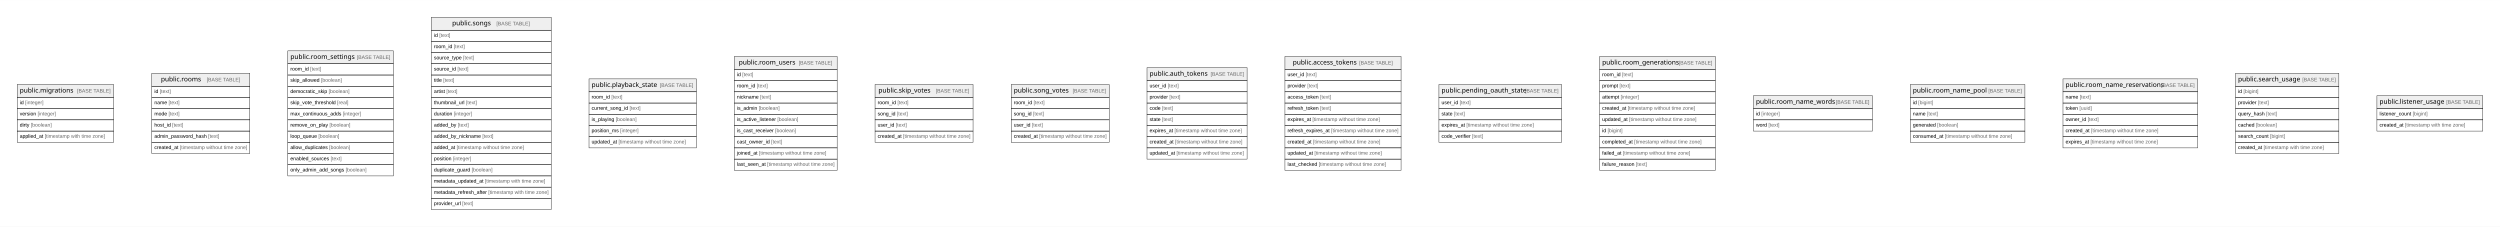
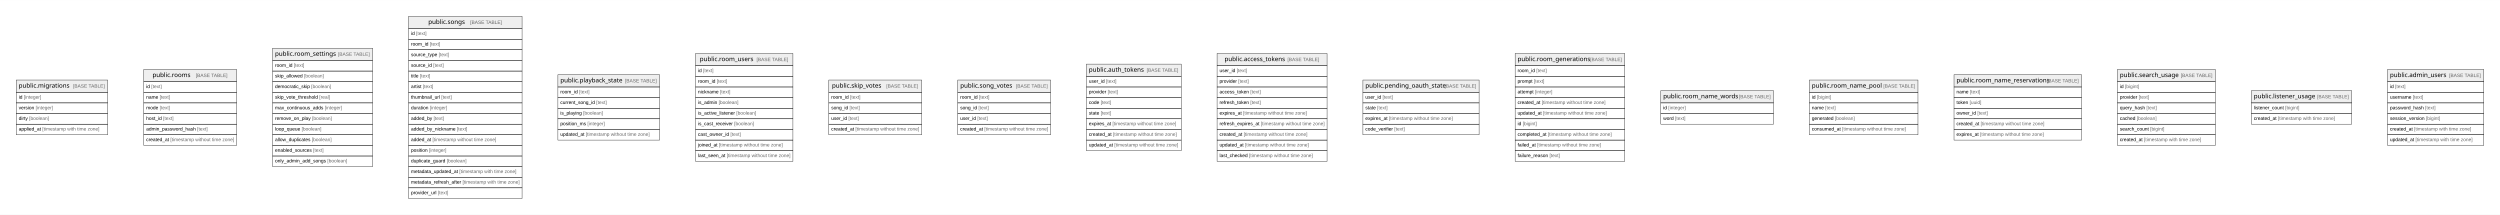
- <svg xmlns="http://www.w3.org/2000/svg" width="6868pt" height="623pt" viewBox="0.00 0.00 6868.36 622.80">
+ <svg xmlns="http://www.w3.org/2000/svg" width="7251pt" height="623pt" viewBox="0.00 0.00 7251.37 622.80">
  <g id="graph0" class="graph" transform="scale(1 1) rotate(0) translate(4 618.8)">
-     <polygon fill="white" stroke="none" points="-4,4 -4,-618.8 6864.36,-618.8 6864.36,4 -4,4" />
+     <polygon fill="white" stroke="none" points="-4,4 -4,-618.8 7247.37,-618.8 7247.37,4 -4,4" />
    <g id="node1" class="node">
      <polygon fill="#efefef" stroke="none" points="43.2,-351.2 43.2,-386.8 308.17,-386.8 308.17,-351.2 43.2,-351.2" />
      <polygon fill="none" stroke="black" points="43.2,-351.2 43.2,-386.8 308.17,-386.8 308.17,-351.2 43.2,-351.2" />
      <text text-anchor="start" x="50.2" y="-364.6" font-family="Arial Bold" font-size="18.00">public.migrations</text>
      <text text-anchor="start" x="176.68" y="-364.6" font-family="Arial" font-size="14.00">    </text>
      <text text-anchor="start" x="207.8" y="-364.6" font-family="Arial" font-size="14.00" fill="#666666">[BASE TABLE]</text>
      <polygon fill="none" stroke="black" points="43.2,-320.4 43.2,-351.2 308.17,-351.2 308.17,-320.4 43.2,-320.4" />
      <text text-anchor="start" x="50.2" y="-332.6" font-family="Arial" font-size="14.00">id </text>
      <text text-anchor="start" x="64.99" y="-332.6" font-family="Arial" font-size="14.00" fill="#666666">[integer]</text>
      <polygon fill="none" stroke="black" points="43.2,-289.6 43.2,-320.4 308.17,-320.4 308.17,-289.6 43.2,-289.6" />
      <text text-anchor="start" x="50.2" y="-301.8" font-family="Arial" font-size="14.00">version </text>
      <text text-anchor="start" x="99.22" y="-301.8" font-family="Arial" font-size="14.00" fill="#666666">[integer]</text>
      <polygon fill="none" stroke="black" points="43.2,-258.8 43.2,-289.6 308.17,-289.6 308.17,-258.8 43.2,-258.8" />
      <text text-anchor="start" x="50.2" y="-271" font-family="Arial" font-size="14.00">dirty </text>
      <text text-anchor="start" x="80.54" y="-271" font-family="Arial" font-size="14.00" fill="#666666">[boolean]</text>
      <polygon fill="none" stroke="black" points="43.2,-228 43.2,-258.8 308.17,-258.8 308.17,-228 43.2,-228" />
      <text text-anchor="start" x="50.2" y="-240.2" font-family="Arial" font-size="14.00">applied_at </text>
      <text text-anchor="start" x="118.7" y="-240.2" font-family="Arial" font-size="14.00" fill="#666666">[timestamp with time zone]</text>
    </g>
    <g id="node2" class="node">
      <polygon fill="#efefef" stroke="none" points="413.07,-382 413.07,-417.6 682.3,-417.6 682.3,-382 413.07,-382" />
      <polygon fill="none" stroke="black" points="413.07,-382 413.07,-417.6 682.3,-417.6 682.3,-382 413.07,-382" />
      <text text-anchor="start" x="438.2" y="-395.4" font-family="Arial Bold" font-size="18.00">public.rooms</text>
      <text text-anchor="start" x="532.69" y="-395.4" font-family="Arial" font-size="14.00">    </text>
      <text text-anchor="start" x="563.8" y="-395.4" font-family="Arial" font-size="14.00" fill="#666666">[BASE TABLE]</text>
      <polygon fill="none" stroke="black" points="413.07,-351.2 413.07,-382 682.3,-382 682.3,-351.2 413.07,-351.2" />
      <text text-anchor="start" x="420.07" y="-363.4" font-family="Arial" font-size="14.00">id </text>
      <text text-anchor="start" x="434.86" y="-363.4" font-family="Arial" font-size="14.00" fill="#666666">[text]</text>
      <polygon fill="none" stroke="black" points="413.07,-320.4 413.07,-351.2 682.3,-351.2 682.3,-320.4 413.07,-320.4" />
      <text text-anchor="start" x="420.07" y="-332.6" font-family="Arial" font-size="14.00">name </text>
      <text text-anchor="start" x="458.98" y="-332.6" font-family="Arial" font-size="14.00" fill="#666666">[text]</text>
      <polygon fill="none" stroke="black" points="413.07,-289.6 413.07,-320.4 682.3,-320.4 682.3,-289.6 413.07,-289.6" />
      <text text-anchor="start" x="420.07" y="-301.8" font-family="Arial" font-size="14.00">mode </text>
      <text text-anchor="start" x="458.98" y="-301.8" font-family="Arial" font-size="14.00" fill="#666666">[text]</text>
      <polygon fill="none" stroke="black" points="413.07,-258.8 413.07,-289.6 682.3,-289.6 682.3,-258.8 413.07,-258.8" />
      <text text-anchor="start" x="420.07" y="-271" font-family="Arial" font-size="14.00">host_id </text>
      <text text-anchor="start" x="469.1" y="-271" font-family="Arial" font-size="14.00" fill="#666666">[text]</text>
      <polygon fill="none" stroke="black" points="413.07,-228 413.07,-258.8 682.3,-258.8 682.3,-228 413.07,-228" />
      <text text-anchor="start" x="420.07" y="-240.2" font-family="Arial" font-size="14.00">admin_password_hash </text>
      <text text-anchor="start" x="567.94" y="-240.2" font-family="Arial" font-size="14.00" fill="#666666">[text]</text>
      <polygon fill="none" stroke="black" points="413.07,-197.2 413.07,-228 682.3,-228 682.3,-197.2 413.07,-197.2" />
      <text text-anchor="start" x="420.07" y="-209.4" font-family="Arial" font-size="14.00">created_at </text>
      <text text-anchor="start" x="490.12" y="-209.4" font-family="Arial" font-size="14.00" fill="#666666">[timestamp without time zone]</text>
    </g>
    <g id="node3" class="node">
      <polygon fill="#efefef" stroke="none" points="786.7,-443.6 786.7,-479.2 1076.68,-479.2 1076.68,-443.6 786.7,-443.6" />
      <polygon fill="none" stroke="black" points="786.7,-443.6 786.7,-479.2 1076.68,-479.2 1076.68,-443.6 786.7,-443.6" />
      <text text-anchor="start" x="793.7" y="-457" font-family="Arial Bold" font-size="18.00">public.room_settings</text>
      <text text-anchor="start" x="945.19" y="-457" font-family="Arial" font-size="14.00">    </text>
      <text text-anchor="start" x="976.3" y="-457" font-family="Arial" font-size="14.00" fill="#666666">[BASE TABLE]</text>
      <polygon fill="none" stroke="black" points="786.7,-412.8 786.7,-443.6 1076.68,-443.6 1076.68,-412.8 786.7,-412.8" />
      <text text-anchor="start" x="793.7" y="-425" font-family="Arial" font-size="14.00">room_id </text>
      <text text-anchor="start" x="848.17" y="-425" font-family="Arial" font-size="14.00" fill="#666666">[text]</text>
      <polygon fill="none" stroke="black" points="786.7,-382 786.7,-412.8 1076.68,-412.8 1076.68,-382 786.7,-382" />
      <text text-anchor="start" x="793.7" y="-394.2" font-family="Arial" font-size="14.00">skip_allowed </text>
      <text text-anchor="start" x="877.75" y="-394.2" font-family="Arial" font-size="14.00" fill="#666666">[boolean]</text>
      <polygon fill="none" stroke="black" points="786.7,-351.2 786.7,-382 1076.68,-382 1076.68,-351.2 786.7,-351.2" />
      <text text-anchor="start" x="793.7" y="-363.4" font-family="Arial" font-size="14.00">democratic_skip </text>
      <text text-anchor="start" x="898.74" y="-363.4" font-family="Arial" font-size="14.00" fill="#666666">[boolean]</text>
      <polygon fill="none" stroke="black" points="786.7,-320.4 786.7,-351.2 1076.68,-351.2 1076.68,-320.4 786.7,-320.4" />
      <text text-anchor="start" x="793.7" y="-332.6" font-family="Arial" font-size="14.00">skip_vote_threshold </text>
      <text text-anchor="start" x="922.11" y="-332.6" font-family="Arial" font-size="14.00" fill="#666666">[real]</text>
      <polygon fill="none" stroke="black" points="786.7,-289.6 786.7,-320.4 1076.68,-320.4 1076.68,-289.6 786.7,-289.6" />
      <text text-anchor="start" x="793.7" y="-301.8" font-family="Arial" font-size="14.00">max_continuous_adds </text>
      <text text-anchor="start" x="937.68" y="-301.8" font-family="Arial" font-size="14.00" fill="#666666">[integer]</text>
      <polygon fill="none" stroke="black" points="786.7,-258.8 786.7,-289.6 1076.68,-289.6 1076.68,-258.8 786.7,-258.8" />
      <text text-anchor="start" x="793.7" y="-271" font-family="Arial" font-size="14.00">remove_on_play </text>
      <text text-anchor="start" x="901.1" y="-271" font-family="Arial" font-size="14.00" fill="#666666">[boolean]</text>
      <polygon fill="none" stroke="black" points="786.7,-228 786.7,-258.8 1076.68,-258.8 1076.68,-228 786.7,-228" />
      <text text-anchor="start" x="793.7" y="-240.2" font-family="Arial" font-size="14.00">loop_queue </text>
      <text text-anchor="start" x="870.77" y="-240.2" font-family="Arial" font-size="14.00" fill="#666666">[boolean]</text>
      <polygon fill="none" stroke="black" points="786.7,-197.2 786.7,-228 1076.68,-228 1076.68,-197.2 786.7,-197.2" />
      <text text-anchor="start" x="793.7" y="-209.4" font-family="Arial" font-size="14.00">allow_duplicates </text>
      <text text-anchor="start" x="900.32" y="-209.4" font-family="Arial" font-size="14.00" fill="#666666">[boolean]</text>
      <polygon fill="none" stroke="black" points="786.7,-166.4 786.7,-197.2 1076.68,-197.2 1076.68,-166.4 786.7,-166.4" />
      <text text-anchor="start" x="793.7" y="-178.6" font-family="Arial" font-size="14.00">enabled_sources </text>
      <text text-anchor="start" x="904.22" y="-178.6" font-family="Arial" font-size="14.00" fill="#666666">[text]</text>
      <polygon fill="none" stroke="black" points="786.7,-135.6 786.7,-166.4 1076.68,-166.4 1076.68,-135.6 786.7,-135.6" />
      <text text-anchor="start" x="793.7" y="-147.8" font-family="Arial" font-size="14.00">only_admin_add_songs </text>
      <text text-anchor="start" x="945.48" y="-147.8" font-family="Arial" font-size="14.00" fill="#666666">[boolean]</text>
    </g>
    <g id="node4" class="node">
      <polygon fill="#efefef" stroke="none" points="1181.11,-536 1181.11,-571.6 1510.26,-571.6 1510.26,-536 1181.11,-536" />
      <polygon fill="none" stroke="black" points="1181.11,-536 1181.11,-571.6 1510.26,-571.6 1510.26,-536 1181.11,-536" />
      <text text-anchor="start" x="1238.19" y="-549.4" font-family="Arial Bold" font-size="18.00">public.songs</text>
      <text text-anchor="start" x="1328.69" y="-549.4" font-family="Arial" font-size="14.00">    </text>
      <text text-anchor="start" x="1359.81" y="-549.4" font-family="Arial" font-size="14.00" fill="#666666">[BASE TABLE]</text>
      <polygon fill="none" stroke="black" points="1181.11,-505.2 1181.11,-536 1510.26,-536 1510.26,-505.2 1181.11,-505.2" />
      <text text-anchor="start" x="1188.11" y="-517.4" font-family="Arial" font-size="14.00">id </text>
      <text text-anchor="start" x="1202.9" y="-517.4" font-family="Arial" font-size="14.00" fill="#666666">[text]</text>
      <polygon fill="none" stroke="black" points="1181.11,-474.4 1181.11,-505.2 1510.26,-505.2 1510.26,-474.4 1181.11,-474.4" />
      <text text-anchor="start" x="1188.11" y="-486.6" font-family="Arial" font-size="14.00">room_id </text>
      <text text-anchor="start" x="1242.58" y="-486.6" font-family="Arial" font-size="14.00" fill="#666666">[text]</text>
      <polygon fill="none" stroke="black" points="1181.11,-443.6 1181.11,-474.4 1510.26,-474.4 1510.26,-443.6 1181.11,-443.6" />
      <text text-anchor="start" x="1188.11" y="-455.8" font-family="Arial" font-size="14.00">source_type </text>
      <text text-anchor="start" x="1268.27" y="-455.8" font-family="Arial" font-size="14.00" fill="#666666">[text]</text>
      <polygon fill="none" stroke="black" points="1181.11,-412.8 1181.11,-443.6 1510.26,-443.6 1510.26,-412.8 1181.11,-412.8" />
      <text text-anchor="start" x="1188.11" y="-425" font-family="Arial" font-size="14.00">source_id </text>
      <text text-anchor="start" x="1252.71" y="-425" font-family="Arial" font-size="14.00" fill="#666666">[text]</text>
      <polygon fill="none" stroke="black" points="1181.11,-382 1181.11,-412.8 1510.26,-412.8 1510.26,-382 1181.11,-382" />
      <text text-anchor="start" x="1188.11" y="-394.2" font-family="Arial" font-size="14.00">title </text>
      <text text-anchor="start" x="1213.79" y="-394.2" font-family="Arial" font-size="14.00" fill="#666666">[text]</text>
      <polygon fill="none" stroke="black" points="1181.11,-351.2 1181.11,-382 1510.26,-382 1510.26,-351.2 1181.11,-351.2" />
      <text text-anchor="start" x="1188.11" y="-363.4" font-family="Arial" font-size="14.00">artist </text>
      <text text-anchor="start" x="1222.34" y="-363.4" font-family="Arial" font-size="14.00" fill="#666666">[text]</text>
      <polygon fill="none" stroke="black" points="1181.11,-320.4 1181.11,-351.2 1510.26,-351.2 1510.26,-320.4 1181.11,-320.4" />
      <text text-anchor="start" x="1188.11" y="-332.6" font-family="Arial" font-size="14.00">thumbnail_url </text>
      <text text-anchor="start" x="1276.05" y="-332.6" font-family="Arial" font-size="14.00" fill="#666666">[text]</text>
      <polygon fill="none" stroke="black" points="1181.11,-289.6 1181.11,-320.4 1510.26,-320.4 1510.26,-289.6 1181.11,-289.6" />
      <text text-anchor="start" x="1188.11" y="-301.8" font-family="Arial" font-size="14.00">duration </text>
      <text text-anchor="start" x="1242.6" y="-301.8" font-family="Arial" font-size="14.00" fill="#666666">[integer]</text>
      <polygon fill="none" stroke="black" points="1181.11,-258.8 1181.11,-289.6 1510.26,-289.6 1510.26,-258.8 1181.11,-258.8" />
      <text text-anchor="start" x="1188.11" y="-271" font-family="Arial" font-size="14.00">added_by </text>
      <text text-anchor="start" x="1253.51" y="-271" font-family="Arial" font-size="14.00" fill="#666666">[text]</text>
      <polygon fill="none" stroke="black" points="1181.11,-228 1181.11,-258.8 1510.26,-258.8 1510.26,-228 1181.11,-228" />
      <text text-anchor="start" x="1188.11" y="-240.2" font-family="Arial" font-size="14.00">added_by_nickname </text>
      <text text-anchor="start" x="1321.21" y="-240.2" font-family="Arial" font-size="14.00" fill="#666666">[text]</text>
      <polygon fill="none" stroke="black" points="1181.11,-197.2 1181.11,-228 1510.26,-228 1510.26,-197.2 1181.11,-197.2" />
      <text text-anchor="start" x="1188.11" y="-209.4" font-family="Arial" font-size="14.00">added_at </text>
      <text text-anchor="start" x="1250.4" y="-209.4" font-family="Arial" font-size="14.00" fill="#666666">[timestamp without time zone]</text>
      <polygon fill="none" stroke="black" points="1181.11,-166.4 1181.11,-197.2 1510.26,-197.2 1510.26,-166.4 1181.11,-166.4" />
      <text text-anchor="start" x="1188.11" y="-178.6" font-family="Arial" font-size="14.00">position </text>
      <text text-anchor="start" x="1240.26" y="-178.6" font-family="Arial" font-size="14.00" fill="#666666">[integer]</text>
      <polygon fill="none" stroke="black" points="1181.11,-135.6 1181.11,-166.4 1510.26,-166.4 1510.26,-135.6 1181.11,-135.6" />
      <text text-anchor="start" x="1188.11" y="-147.8" font-family="Arial" font-size="14.00">duplicate_guard </text>
      <text text-anchor="start" x="1291.64" y="-147.8" font-family="Arial" font-size="14.00" fill="#666666">[boolean]</text>
      <polygon fill="none" stroke="black" points="1181.11,-104.8 1181.11,-135.6 1510.26,-135.6 1510.26,-104.8 1181.11,-104.8" />
      <text text-anchor="start" x="1188.11" y="-117" font-family="Arial" font-size="14.00">metadata_updated_at </text>
      <text text-anchor="start" x="1328.23" y="-117" font-family="Arial" font-size="14.00" fill="#666666">[timestamp with time zone]</text>
      <polygon fill="none" stroke="black" points="1181.11,-74 1181.11,-104.8 1510.26,-104.8 1510.26,-74 1181.11,-74" />
      <text text-anchor="start" x="1188.11" y="-86.2" font-family="Arial" font-size="14.00">metadata_refresh_after </text>
      <text text-anchor="start" x="1337.53" y="-86.2" font-family="Arial" font-size="14.00" fill="#666666">[timestamp with time zone]</text>
      <polygon fill="none" stroke="black" points="1181.11,-43.2 1181.11,-74 1510.26,-74 1510.26,-43.2 1181.11,-43.2" />
      <text text-anchor="start" x="1188.11" y="-55.4" font-family="Arial" font-size="14.00">provider_url </text>
      <text text-anchor="start" x="1265.93" y="-55.4" font-family="Arial" font-size="14.00" fill="#666666">[text]</text>
    </g>
    <g id="node5" class="node">
      <polygon fill="#efefef" stroke="none" points="1614.22,-366.6 1614.22,-402.2 1909.15,-402.2 1909.15,-366.6 1614.22,-366.6" />
      <polygon fill="none" stroke="black" points="1614.22,-366.6 1614.22,-402.2 1909.15,-402.2 1909.15,-366.6 1614.22,-366.6" />
      <text text-anchor="start" x="1621.22" y="-380" font-family="Arial Bold" font-size="18.00">public.playback_state</text>
      <text text-anchor="start" x="1777.66" y="-380" font-family="Arial" font-size="14.00">    </text>
      <text text-anchor="start" x="1808.78" y="-380" font-family="Arial" font-size="14.00" fill="#666666">[BASE TABLE]</text>
      <polygon fill="none" stroke="black" points="1614.22,-335.8 1614.22,-366.6 1909.15,-366.6 1909.15,-335.8 1614.22,-335.8" />
      <text text-anchor="start" x="1621.22" y="-348" font-family="Arial" font-size="14.00">room_id </text>
      <text text-anchor="start" x="1675.69" y="-348" font-family="Arial" font-size="14.00" fill="#666666">[text]</text>
      <polygon fill="none" stroke="black" points="1614.22,-305 1614.22,-335.8 1909.15,-335.8 1909.15,-305 1614.22,-305" />
      <text text-anchor="start" x="1621.22" y="-317.2" font-family="Arial" font-size="14.00">current_song_id </text>
      <text text-anchor="start" x="1725.51" y="-317.2" font-family="Arial" font-size="14.00" fill="#666666">[text]</text>
      <polygon fill="none" stroke="black" points="1614.22,-274.2 1614.22,-305 1909.15,-305 1909.15,-274.2 1614.22,-274.2" />
      <text text-anchor="start" x="1621.22" y="-286.4" font-family="Arial" font-size="14.00">is_playing </text>
      <text text-anchor="start" x="1687.37" y="-286.4" font-family="Arial" font-size="14.00" fill="#666666">[boolean]</text>
      <polygon fill="none" stroke="black" points="1614.22,-243.4 1614.22,-274.2 1909.15,-274.2 1909.15,-243.4 1614.22,-243.4" />
      <text text-anchor="start" x="1621.22" y="-255.6" font-family="Arial" font-size="14.00">position_ms </text>
      <text text-anchor="start" x="1699.81" y="-255.6" font-family="Arial" font-size="14.00" fill="#666666">[integer]</text>
      <polygon fill="none" stroke="black" points="1614.22,-212.6 1614.22,-243.4 1909.15,-243.4 1909.15,-212.6 1614.22,-212.6" />
      <text text-anchor="start" x="1621.22" y="-224.8" font-family="Arial" font-size="14.00">updated_at </text>
      <text text-anchor="start" x="1695.18" y="-224.8" font-family="Arial" font-size="14.00" fill="#666666">[timestamp without time zone]</text>
    </g>
    <g id="node6" class="node">
      <polygon fill="#efefef" stroke="none" points="2013.45,-428.2 2013.45,-463.8 2295.92,-463.8 2295.92,-428.2 2013.45,-428.2" />
      <polygon fill="none" stroke="black" points="2013.45,-428.2 2013.45,-463.8 2295.92,-463.8 2295.92,-428.2 2013.45,-428.2" />
      <text text-anchor="start" x="2025.7" y="-441.6" font-family="Arial Bold" font-size="18.00">public.room_users</text>
      <text text-anchor="start" x="2159.18" y="-441.6" font-family="Arial" font-size="14.00">    </text>
      <text text-anchor="start" x="2190.3" y="-441.6" font-family="Arial" font-size="14.00" fill="#666666">[BASE TABLE]</text>
      <polygon fill="none" stroke="black" points="2013.45,-397.4 2013.45,-428.2 2295.92,-428.2 2295.92,-397.4 2013.45,-397.4" />
      <text text-anchor="start" x="2020.45" y="-409.6" font-family="Arial" font-size="14.00">id </text>
      <text text-anchor="start" x="2035.24" y="-409.6" font-family="Arial" font-size="14.00" fill="#666666">[text]</text>
      <polygon fill="none" stroke="black" points="2013.45,-366.6 2013.45,-397.4 2295.92,-397.4 2295.92,-366.6 2013.45,-366.6" />
      <text text-anchor="start" x="2020.45" y="-378.8" font-family="Arial" font-size="14.00">room_id </text>
      <text text-anchor="start" x="2074.92" y="-378.8" font-family="Arial" font-size="14.00" fill="#666666">[text]</text>
      <polygon fill="none" stroke="black" points="2013.45,-335.8 2013.45,-366.6 2295.92,-366.6 2295.92,-335.8 2013.45,-335.8" />
      <text text-anchor="start" x="2020.45" y="-348" font-family="Arial" font-size="14.00">nickname </text>
      <text text-anchor="start" x="2084.26" y="-348" font-family="Arial" font-size="14.00" fill="#666666">[text]</text>
      <polygon fill="none" stroke="black" points="2013.45,-305 2013.45,-335.8 2295.92,-335.8 2295.92,-305 2013.45,-305" />
      <text text-anchor="start" x="2020.45" y="-317.2" font-family="Arial" font-size="14.00">is_admin </text>
      <text text-anchor="start" x="2080.37" y="-317.2" font-family="Arial" font-size="14.00" fill="#666666">[boolean]</text>
      <polygon fill="none" stroke="black" points="2013.45,-274.2 2013.45,-305 2295.92,-305 2295.92,-274.2 2013.45,-274.2" />
      <text text-anchor="start" x="2020.45" y="-286.4" font-family="Arial" font-size="14.00">is_active_listener </text>
      <text text-anchor="start" x="2131.73" y="-286.4" font-family="Arial" font-size="14.00" fill="#666666">[boolean]</text>
      <polygon fill="none" stroke="black" points="2013.45,-243.4 2013.45,-274.2 2295.92,-274.2 2295.92,-243.4 2013.45,-243.4" />
      <text text-anchor="start" x="2020.45" y="-255.6" font-family="Arial" font-size="14.00">is_cast_receiver </text>
      <text text-anchor="start" x="2125.49" y="-255.6" font-family="Arial" font-size="14.00" fill="#666666">[boolean]</text>
      <polygon fill="none" stroke="black" points="2013.45,-212.6 2013.45,-243.4 2295.92,-243.4 2295.92,-212.6 2013.45,-212.6" />
      <text text-anchor="start" x="2020.45" y="-224.8" font-family="Arial" font-size="14.00">cast_owner_id </text>
      <text text-anchor="start" x="2114.62" y="-224.8" font-family="Arial" font-size="14.00" fill="#666666">[text]</text>
      <polygon fill="none" stroke="black" points="2013.45,-181.8 2013.45,-212.6 2295.92,-212.6 2295.92,-181.8 2013.45,-181.8" />
      <text text-anchor="start" x="2020.45" y="-194" font-family="Arial" font-size="14.00">joined_at </text>
      <text text-anchor="start" x="2081.17" y="-194" font-family="Arial" font-size="14.00" fill="#666666">[timestamp without time zone]</text>
      <polygon fill="none" stroke="black" points="2013.45,-151 2013.45,-181.8 2295.92,-181.8 2295.92,-151 2013.45,-151" />
      <text text-anchor="start" x="2020.45" y="-163.2" font-family="Arial" font-size="14.00">last_seen_at </text>
      <text text-anchor="start" x="2103.73" y="-163.2" font-family="Arial" font-size="14.00" fill="#666666">[timestamp without time zone]</text>
    </g>
    <g id="node7" class="node">
      <polygon fill="#efefef" stroke="none" points="2400.07,-351.2 2400.07,-386.8 2669.3,-386.8 2669.3,-351.2 2400.07,-351.2" />
      <polygon fill="none" stroke="black" points="2400.07,-351.2 2400.07,-386.8 2669.3,-386.8 2669.3,-351.2 2400.07,-351.2" />
      <text text-anchor="start" x="2409.2" y="-364.6" font-family="Arial Bold" font-size="18.00">public.skip_votes</text>
      <text text-anchor="start" x="2535.69" y="-364.6" font-family="Arial" font-size="14.00">    </text>
      <text text-anchor="start" x="2566.8" y="-364.6" font-family="Arial" font-size="14.00" fill="#666666">[BASE TABLE]</text>
      <polygon fill="none" stroke="black" points="2400.07,-320.4 2400.07,-351.2 2669.3,-351.2 2669.3,-320.4 2400.07,-320.4" />
      <text text-anchor="start" x="2407.07" y="-332.6" font-family="Arial" font-size="14.00">room_id </text>
      <text text-anchor="start" x="2461.54" y="-332.6" font-family="Arial" font-size="14.00" fill="#666666">[text]</text>
      <polygon fill="none" stroke="black" points="2400.07,-289.6 2400.07,-320.4 2669.3,-320.4 2669.3,-289.6 2400.07,-289.6" />
      <text text-anchor="start" x="2407.07" y="-301.8" font-family="Arial" font-size="14.00">song_id </text>
      <text text-anchor="start" x="2460" y="-301.8" font-family="Arial" font-size="14.00" fill="#666666">[text]</text>
      <polygon fill="none" stroke="black" points="2400.07,-258.8 2400.07,-289.6 2669.3,-289.6 2669.3,-258.8 2400.07,-258.8" />
      <text text-anchor="start" x="2407.07" y="-271" font-family="Arial" font-size="14.00">user_id </text>
      <text text-anchor="start" x="2456.88" y="-271" font-family="Arial" font-size="14.00" fill="#666666">[text]</text>
      <polygon fill="none" stroke="black" points="2400.07,-228 2400.07,-258.8 2669.3,-258.8 2669.3,-228 2400.07,-228" />
      <text text-anchor="start" x="2407.07" y="-240.2" font-family="Arial" font-size="14.00">created_at </text>
      <text text-anchor="start" x="2477.12" y="-240.2" font-family="Arial" font-size="14.00" fill="#666666">[timestamp without time zone]</text>
    </g>
    <g id="node8" class="node">
      <polygon fill="#efefef" stroke="none" points="2774.07,-351.2 2774.07,-386.8 3043.3,-386.8 3043.3,-351.2 2774.07,-351.2" />
      <polygon fill="none" stroke="black" points="2774.07,-351.2 2774.07,-386.8 3043.3,-386.8 3043.3,-351.2 2774.07,-351.2" />
      <text text-anchor="start" x="2781.2" y="-364.6" font-family="Arial Bold" font-size="18.00">public.song_votes</text>
      <text text-anchor="start" x="2911.69" y="-364.6" font-family="Arial" font-size="14.00">    </text>
      <text text-anchor="start" x="2942.8" y="-364.6" font-family="Arial" font-size="14.00" fill="#666666">[BASE TABLE]</text>
      <polygon fill="none" stroke="black" points="2774.07,-320.4 2774.07,-351.2 3043.3,-351.2 3043.3,-320.4 2774.07,-320.4" />
      <text text-anchor="start" x="2781.07" y="-332.6" font-family="Arial" font-size="14.00">room_id </text>
      <text text-anchor="start" x="2835.54" y="-332.6" font-family="Arial" font-size="14.00" fill="#666666">[text]</text>
      <polygon fill="none" stroke="black" points="2774.07,-289.6 2774.07,-320.4 3043.3,-320.4 3043.3,-289.6 2774.07,-289.6" />
      <text text-anchor="start" x="2781.07" y="-301.8" font-family="Arial" font-size="14.00">song_id </text>
      <text text-anchor="start" x="2834" y="-301.8" font-family="Arial" font-size="14.00" fill="#666666">[text]</text>
      <polygon fill="none" stroke="black" points="2774.07,-258.8 2774.07,-289.6 3043.3,-289.6 3043.3,-258.8 2774.07,-258.8" />
      <text text-anchor="start" x="2781.07" y="-271" font-family="Arial" font-size="14.00">user_id </text>
      <text text-anchor="start" x="2830.88" y="-271" font-family="Arial" font-size="14.00" fill="#666666">[text]</text>
      <polygon fill="none" stroke="black" points="2774.07,-228 2774.07,-258.8 3043.3,-258.8 3043.3,-228 2774.07,-228" />
      <text text-anchor="start" x="2781.07" y="-240.2" font-family="Arial" font-size="14.00">created_at </text>
      <text text-anchor="start" x="2851.12" y="-240.2" font-family="Arial" font-size="14.00" fill="#666666">[timestamp without time zone]</text>
    </g>
    <g id="node9" class="node">
      <polygon fill="#efefef" stroke="none" points="3147.2,-397.4 3147.2,-433 3422.17,-433 3422.17,-397.4 3147.2,-397.4" />
      <polygon fill="none" stroke="black" points="3147.2,-397.4 3147.2,-433 3422.17,-433 3422.17,-397.4 3147.2,-397.4" />
      <text text-anchor="start" x="3154.2" y="-410.8" font-family="Arial Bold" font-size="18.00">public.auth_tokens</text>
      <text text-anchor="start" x="3290.68" y="-410.8" font-family="Arial" font-size="14.00">    </text>
      <text text-anchor="start" x="3321.8" y="-410.8" font-family="Arial" font-size="14.00" fill="#666666">[BASE TABLE]</text>
      <polygon fill="none" stroke="black" points="3147.2,-366.6 3147.2,-397.4 3422.17,-397.4 3422.17,-366.6 3147.2,-366.6" />
      <text text-anchor="start" x="3154.2" y="-378.8" font-family="Arial" font-size="14.00">user_id </text>
      <text text-anchor="start" x="3204.01" y="-378.8" font-family="Arial" font-size="14.00" fill="#666666">[text]</text>
      <polygon fill="none" stroke="black" points="3147.2,-335.8 3147.2,-366.6 3422.17,-366.6 3422.17,-335.8 3147.2,-335.8" />
      <text text-anchor="start" x="3154.2" y="-348" font-family="Arial" font-size="14.00">provider </text>
      <text text-anchor="start" x="3208.67" y="-348" font-family="Arial" font-size="14.00" fill="#666666">[text]</text>
      <polygon fill="none" stroke="black" points="3147.2,-305 3147.2,-335.8 3422.17,-335.8 3422.17,-305 3147.2,-305" />
      <text text-anchor="start" x="3154.2" y="-317.2" font-family="Arial" font-size="14.00">code </text>
      <text text-anchor="start" x="3188.45" y="-317.2" font-family="Arial" font-size="14.00" fill="#666666">[text]</text>
      <polygon fill="none" stroke="black" points="3147.2,-274.2 3147.2,-305 3422.17,-305 3422.17,-274.2 3147.2,-274.2" />
      <text text-anchor="start" x="3154.2" y="-286.4" font-family="Arial" font-size="14.00">state </text>
      <text text-anchor="start" x="3188.44" y="-286.4" font-family="Arial" font-size="14.00" fill="#666666">[text]</text>
      <polygon fill="none" stroke="black" points="3147.2,-243.4 3147.2,-274.2 3422.17,-274.2 3422.17,-243.4 3147.2,-243.4" />
      <text text-anchor="start" x="3154.2" y="-255.6" font-family="Arial" font-size="14.00">expires_at </text>
      <text text-anchor="start" x="3222.69" y="-255.6" font-family="Arial" font-size="14.00" fill="#666666">[timestamp without time zone]</text>
      <polygon fill="none" stroke="black" points="3147.2,-212.6 3147.2,-243.4 3422.17,-243.4 3422.17,-212.6 3147.2,-212.6" />
      <text text-anchor="start" x="3154.2" y="-224.8" font-family="Arial" font-size="14.00">created_at </text>
      <text text-anchor="start" x="3224.25" y="-224.8" font-family="Arial" font-size="14.00" fill="#666666">[timestamp without time zone]</text>
      <polygon fill="none" stroke="black" points="3147.2,-181.8 3147.2,-212.6 3422.17,-212.6 3422.17,-181.8 3147.2,-181.8" />
      <text text-anchor="start" x="3154.2" y="-194" font-family="Arial" font-size="14.00">updated_at </text>
      <text text-anchor="start" x="3228.16" y="-194" font-family="Arial" font-size="14.00" fill="#666666">[timestamp without time zone]</text>
    </g>
    <g id="node10" class="node">
      <polygon fill="#efefef" stroke="none" points="3526.17,-428.2 3526.17,-463.8 3845.2,-463.8 3845.2,-428.2 3526.17,-428.2" />
      <polygon fill="none" stroke="black" points="3526.17,-428.2 3526.17,-463.8 3845.2,-463.8 3845.2,-428.2 3526.17,-428.2" />
      <text text-anchor="start" x="3547.72" y="-441.6" font-family="Arial Bold" font-size="18.00">public.access_tokens</text>
      <text text-anchor="start" x="3699.17" y="-441.6" font-family="Arial" font-size="14.00">    </text>
      <text text-anchor="start" x="3730.29" y="-441.6" font-family="Arial" font-size="14.00" fill="#666666">[BASE TABLE]</text>
      <polygon fill="none" stroke="black" points="3526.17,-397.4 3526.17,-428.2 3845.2,-428.2 3845.2,-397.4 3526.17,-397.4" />
      <text text-anchor="start" x="3533.17" y="-409.6" font-family="Arial" font-size="14.00">user_id </text>
      <text text-anchor="start" x="3582.98" y="-409.6" font-family="Arial" font-size="14.00" fill="#666666">[text]</text>
      <polygon fill="none" stroke="black" points="3526.17,-366.6 3526.17,-397.4 3845.2,-397.4 3845.2,-366.6 3526.17,-366.6" />
      <text text-anchor="start" x="3533.17" y="-378.8" font-family="Arial" font-size="14.00">provider </text>
      <text text-anchor="start" x="3587.64" y="-378.8" font-family="Arial" font-size="14.00" fill="#666666">[text]</text>
      <polygon fill="none" stroke="black" points="3526.17,-335.8 3526.17,-366.6 3845.2,-366.6 3845.2,-335.8 3526.17,-335.8" />
      <text text-anchor="start" x="3533.17" y="-348" font-family="Arial" font-size="14.00">access_token </text>
      <text text-anchor="start" x="3622.67" y="-348" font-family="Arial" font-size="14.00" fill="#666666">[text]</text>
      <polygon fill="none" stroke="black" points="3526.17,-305 3526.17,-335.8 3845.2,-335.8 3845.2,-305 3526.17,-305" />
      <text text-anchor="start" x="3533.17" y="-317.2" font-family="Arial" font-size="14.00">refresh_token </text>
      <text text-anchor="start" x="3622.67" y="-317.2" font-family="Arial" font-size="14.00" fill="#666666">[text]</text>
      <polygon fill="none" stroke="black" points="3526.17,-274.2 3526.17,-305 3845.2,-305 3845.2,-274.2 3526.17,-274.2" />
      <text text-anchor="start" x="3533.17" y="-286.4" font-family="Arial" font-size="14.00">expires_at </text>
      <text text-anchor="start" x="3601.66" y="-286.4" font-family="Arial" font-size="14.00" fill="#666666">[timestamp without time zone]</text>
      <polygon fill="none" stroke="black" points="3526.17,-243.4 3526.17,-274.2 3845.2,-274.2 3845.2,-243.4 3526.17,-243.4" />
      <text text-anchor="start" x="3533.17" y="-255.6" font-family="Arial" font-size="14.00">refresh_expires_at </text>
      <text text-anchor="start" x="3653.01" y="-255.6" font-family="Arial" font-size="14.00" fill="#666666">[timestamp without time zone]</text>
      <polygon fill="none" stroke="black" points="3526.17,-212.6 3526.17,-243.4 3845.2,-243.4 3845.2,-212.6 3526.17,-212.6" />
      <text text-anchor="start" x="3533.17" y="-224.8" font-family="Arial" font-size="14.00">created_at </text>
      <text text-anchor="start" x="3603.22" y="-224.8" font-family="Arial" font-size="14.00" fill="#666666">[timestamp without time zone]</text>
      <polygon fill="none" stroke="black" points="3526.17,-181.8 3526.17,-212.6 3845.2,-212.6 3845.2,-181.8 3526.17,-181.8" />
      <text text-anchor="start" x="3533.17" y="-194" font-family="Arial" font-size="14.00">updated_at </text>
      <text text-anchor="start" x="3607.13" y="-194" font-family="Arial" font-size="14.00" fill="#666666">[timestamp without time zone]</text>
      <polygon fill="none" stroke="black" points="3526.17,-151 3526.17,-181.8 3845.2,-181.8 3845.2,-151 3526.17,-151" />
      <text text-anchor="start" x="3533.17" y="-163.2" font-family="Arial" font-size="14.00">last_checked </text>
      <text text-anchor="start" x="3618.78" y="-163.2" font-family="Arial" font-size="14.00" fill="#666666">[timestamp without time zone]</text>
    </g>
    <g id="node11" class="node">
      <polygon fill="#efefef" stroke="none" points="3949.21,-351.2 3949.21,-386.8 4286.16,-386.8 4286.16,-351.2 3949.21,-351.2" />
      <polygon fill="none" stroke="black" points="3949.21,-351.2 3949.21,-386.8 4286.16,-386.8 4286.16,-351.2 3949.21,-351.2" />
      <text text-anchor="start" x="3956.21" y="-364.6" font-family="Arial Bold" font-size="18.00">public.pending_oauth_state</text>
      <text text-anchor="start" x="4154.67" y="-364.6" font-family="Arial" font-size="14.00">    </text>
      <text text-anchor="start" x="4185.79" y="-364.6" font-family="Arial" font-size="14.00" fill="#666666">[BASE TABLE]</text>
      <polygon fill="none" stroke="black" points="3949.21,-320.4 3949.21,-351.2 4286.16,-351.2 4286.16,-320.4 3949.21,-320.4" />
      <text text-anchor="start" x="3956.21" y="-332.6" font-family="Arial" font-size="14.00">user_id </text>
      <text text-anchor="start" x="4006.02" y="-332.6" font-family="Arial" font-size="14.00" fill="#666666">[text]</text>
      <polygon fill="none" stroke="black" points="3949.21,-289.6 3949.21,-320.4 4286.16,-320.4 4286.16,-289.6 3949.21,-289.6" />
      <text text-anchor="start" x="3956.21" y="-301.8" font-family="Arial" font-size="14.00">state </text>
      <text text-anchor="start" x="3990.45" y="-301.8" font-family="Arial" font-size="14.00" fill="#666666">[text]</text>
      <polygon fill="none" stroke="black" points="3949.21,-258.8 3949.21,-289.6 4286.16,-289.6 4286.16,-258.8 3949.21,-258.8" />
      <text text-anchor="start" x="3956.21" y="-271" font-family="Arial" font-size="14.00">expires_at </text>
      <text text-anchor="start" x="4024.7" y="-271" font-family="Arial" font-size="14.00" fill="#666666">[timestamp without time zone]</text>
      <polygon fill="none" stroke="black" points="3949.21,-228 3949.21,-258.8 4286.16,-258.8 4286.16,-228 3949.21,-228" />
      <text text-anchor="start" x="3956.21" y="-240.2" font-family="Arial" font-size="14.00">code_verifier </text>
      <text text-anchor="start" x="4040.25" y="-240.2" font-family="Arial" font-size="14.00" fill="#666666">[text]</text>
    </g>
    <g id="node12" class="node">
      <polygon fill="#efefef" stroke="none" points="4390.71,-428.2 4390.71,-463.8 4708.66,-463.8 4708.66,-428.2 4390.71,-428.2" />
      <polygon fill="none" stroke="black" points="4390.71,-428.2 4390.71,-463.8 4708.66,-463.8 4708.66,-428.2 4390.71,-428.2" />
      <text text-anchor="start" x="4397.71" y="-441.6" font-family="Arial Bold" font-size="18.00">public.room_generations</text>
      <text text-anchor="start" x="4577.17" y="-441.6" font-family="Arial" font-size="14.00">    </text>
      <text text-anchor="start" x="4608.29" y="-441.6" font-family="Arial" font-size="14.00" fill="#666666">[BASE TABLE]</text>
      <polygon fill="none" stroke="black" points="4390.71,-397.4 4390.71,-428.2 4708.66,-428.2 4708.66,-397.4 4390.71,-397.4" />
      <text text-anchor="start" x="4397.71" y="-409.6" font-family="Arial" font-size="14.00">room_id </text>
      <text text-anchor="start" x="4452.18" y="-409.6" font-family="Arial" font-size="14.00" fill="#666666">[text]</text>
      <polygon fill="none" stroke="black" points="4390.71,-366.6 4390.71,-397.4 4708.66,-397.4 4708.66,-366.6 4390.71,-366.6" />
      <text text-anchor="start" x="4397.71" y="-378.8" font-family="Arial" font-size="14.00">prompt </text>
      <text text-anchor="start" x="4445.18" y="-378.8" font-family="Arial" font-size="14.00" fill="#666666">[text]</text>
      <polygon fill="none" stroke="black" points="4390.71,-335.8 4390.71,-366.6 4708.66,-366.6 4708.66,-335.8 4390.71,-335.8" />
      <text text-anchor="start" x="4397.71" y="-348" font-family="Arial" font-size="14.00">attempt </text>
      <text text-anchor="start" x="4448.29" y="-348" font-family="Arial" font-size="14.00" fill="#666666">[integer]</text>
      <polygon fill="none" stroke="black" points="4390.71,-305 4390.71,-335.8 4708.66,-335.8 4708.66,-305 4390.71,-305" />
      <text text-anchor="start" x="4397.71" y="-317.2" font-family="Arial" font-size="14.00">created_at </text>
      <text text-anchor="start" x="4467.76" y="-317.2" font-family="Arial" font-size="14.00" fill="#666666">[timestamp without time zone]</text>
      <polygon fill="none" stroke="black" points="4390.71,-274.2 4390.71,-305 4708.66,-305 4708.66,-274.2 4390.71,-274.2" />
      <text text-anchor="start" x="4397.71" y="-286.4" font-family="Arial" font-size="14.00">updated_at </text>
      <text text-anchor="start" x="4471.67" y="-286.4" font-family="Arial" font-size="14.00" fill="#666666">[timestamp without time zone]</text>
      <polygon fill="none" stroke="black" points="4390.71,-243.4 4390.71,-274.2 4708.66,-274.2 4708.66,-243.4 4390.71,-243.4" />
      <text text-anchor="start" x="4397.71" y="-255.6" font-family="Arial" font-size="14.00">id </text>
      <text text-anchor="start" x="4412.5" y="-255.6" font-family="Arial" font-size="14.00" fill="#666666">[bigint]</text>
      <polygon fill="none" stroke="black" points="4390.71,-212.6 4390.71,-243.4 4708.66,-243.4 4708.66,-212.6 4390.71,-212.6" />
      <text text-anchor="start" x="4397.71" y="-224.8" font-family="Arial" font-size="14.00">completed_at </text>
      <text text-anchor="start" x="4485.66" y="-224.8" font-family="Arial" font-size="14.00" fill="#666666">[timestamp without time zone]</text>
      <polygon fill="none" stroke="black" points="4390.71,-181.8 4390.71,-212.6 4708.66,-212.6 4708.66,-181.8 4390.71,-181.8" />
      <text text-anchor="start" x="4397.71" y="-194" font-family="Arial" font-size="14.00">failed_at </text>
      <text text-anchor="start" x="4454.53" y="-194" font-family="Arial" font-size="14.00" fill="#666666">[timestamp without time zone]</text>
      <polygon fill="none" stroke="black" points="4390.71,-151 4390.71,-181.8 4708.66,-181.8 4708.66,-151 4390.71,-151" />
      <text text-anchor="start" x="4397.71" y="-163.2" font-family="Arial" font-size="14.00">failure_reason </text>
      <text text-anchor="start" x="4490.33" y="-163.2" font-family="Arial" font-size="14.00" fill="#666666">[text]</text>
    </g>
    <g id="node13" class="node">
      <polygon fill="#efefef" stroke="none" points="4813.21,-320.4 4813.21,-356 5140.16,-356 5140.16,-320.4 4813.21,-320.4" />
      <polygon fill="none" stroke="black" points="4813.21,-320.4 4813.21,-356 5140.16,-356 5140.16,-320.4 4813.21,-320.4" />
      <text text-anchor="start" x="4820.21" y="-333.8" font-family="Arial Bold" font-size="18.00">public.room_name_words</text>
      <text text-anchor="start" x="5008.67" y="-333.8" font-family="Arial" font-size="14.00">    </text>
      <text text-anchor="start" x="5039.79" y="-333.8" font-family="Arial" font-size="14.00" fill="#666666">[BASE TABLE]</text>
      <polygon fill="none" stroke="black" points="4813.21,-289.6 4813.21,-320.4 5140.16,-320.4 5140.16,-289.6 4813.21,-289.6" />
      <text text-anchor="start" x="4820.21" y="-301.8" font-family="Arial" font-size="14.00">id </text>
      <text text-anchor="start" x="4835" y="-301.8" font-family="Arial" font-size="14.00" fill="#666666">[integer]</text>
      <polygon fill="none" stroke="black" points="4813.21,-258.8 4813.21,-289.6 5140.16,-289.6 5140.16,-258.8 4813.21,-258.8" />
      <text text-anchor="start" x="4820.21" y="-271" font-family="Arial" font-size="14.00">word </text>
      <text text-anchor="start" x="4854.44" y="-271" font-family="Arial" font-size="14.00" fill="#666666">[text]</text>
    </g>
    <g id="node14" class="node">
      <polygon fill="#efefef" stroke="none" points="5244.21,-351.2 5244.21,-386.8 5559.16,-386.8 5559.16,-351.2 5244.21,-351.2" />
      <polygon fill="none" stroke="black" points="5244.21,-351.2 5244.21,-386.8 5559.16,-386.8 5559.16,-351.2 5244.21,-351.2" />
      <text text-anchor="start" x="5251.21" y="-364.6" font-family="Arial Bold" font-size="18.00">public.room_name_pool</text>
      <text text-anchor="start" x="5427.68" y="-364.6" font-family="Arial" font-size="14.00">    </text>
      <text text-anchor="start" x="5458.79" y="-364.6" font-family="Arial" font-size="14.00" fill="#666666">[BASE TABLE]</text>
      <polygon fill="none" stroke="black" points="5244.21,-320.4 5244.21,-351.2 5559.16,-351.2 5559.16,-320.4 5244.21,-320.4" />
      <text text-anchor="start" x="5251.21" y="-332.6" font-family="Arial" font-size="14.00">id </text>
      <text text-anchor="start" x="5265.99" y="-332.6" font-family="Arial" font-size="14.00" fill="#666666">[bigint]</text>
      <polygon fill="none" stroke="black" points="5244.21,-289.6 5244.21,-320.4 5559.16,-320.4 5559.16,-289.6 5244.21,-289.6" />
      <text text-anchor="start" x="5251.21" y="-301.8" font-family="Arial" font-size="14.00">name </text>
      <text text-anchor="start" x="5290.12" y="-301.8" font-family="Arial" font-size="14.00" fill="#666666">[text]</text>
      <polygon fill="none" stroke="black" points="5244.21,-258.8 5244.21,-289.6 5559.16,-289.6 5559.16,-258.8 5244.21,-258.8" />
      <text text-anchor="start" x="5251.21" y="-271" font-family="Arial" font-size="14.00">generated </text>
      <text text-anchor="start" x="5318.15" y="-271" font-family="Arial" font-size="14.00" fill="#666666">[boolean]</text>
      <polygon fill="none" stroke="black" points="5244.21,-228 5244.21,-258.8 5559.16,-258.8 5559.16,-228 5244.21,-228" />
      <text text-anchor="start" x="5251.21" y="-240.2" font-family="Arial" font-size="14.00">consumed_at </text>
      <text text-anchor="start" x="5339.15" y="-240.2" font-family="Arial" font-size="14.00" fill="#666666">[timestamp without time zone]</text>
    </g>
    <g id="node15" class="node">
      <polygon fill="#efefef" stroke="none" points="5663.72,-366.6 5663.72,-402.2 6033.65,-402.2 6033.65,-366.6 5663.72,-366.6" />
      <polygon fill="none" stroke="black" points="5663.72,-366.6 5663.72,-402.2 6033.65,-402.2 6033.65,-366.6 5663.72,-366.6" />
      <text text-anchor="start" x="5670.72" y="-380" font-family="Arial Bold" font-size="18.00">public.room_name_reservations</text>
      <text text-anchor="start" x="5902.16" y="-380" font-family="Arial" font-size="14.00">    </text>
      <text text-anchor="start" x="5933.28" y="-380" font-family="Arial" font-size="14.00" fill="#666666">[BASE TABLE]</text>
      <polygon fill="none" stroke="black" points="5663.72,-335.8 5663.72,-366.6 6033.65,-366.6 6033.65,-335.8 5663.72,-335.8" />
      <text text-anchor="start" x="5670.72" y="-348" font-family="Arial" font-size="14.00">name </text>
      <text text-anchor="start" x="5709.64" y="-348" font-family="Arial" font-size="14.00" fill="#666666">[text]</text>
      <polygon fill="none" stroke="black" points="5663.72,-305 5663.72,-335.8 6033.65,-335.8 6033.65,-305 5663.72,-305" />
      <text text-anchor="start" x="5670.72" y="-317.2" font-family="Arial" font-size="14.00">token </text>
      <text text-anchor="start" x="5708.86" y="-317.2" font-family="Arial" font-size="14.00" fill="#666666">[uuid]</text>
      <polygon fill="none" stroke="black" points="5663.72,-274.2 5663.72,-305 6033.65,-305 6033.65,-274.2 5663.72,-274.2" />
      <text text-anchor="start" x="5670.72" y="-286.4" font-family="Arial" font-size="14.00">owner_id </text>
      <text text-anchor="start" x="5731.43" y="-286.4" font-family="Arial" font-size="14.00" fill="#666666">[text]</text>
      <polygon fill="none" stroke="black" points="5663.72,-243.4 5663.72,-274.2 6033.65,-274.2 6033.65,-243.4 5663.72,-243.4" />
      <text text-anchor="start" x="5670.72" y="-255.6" font-family="Arial" font-size="14.00">created_at </text>
      <text text-anchor="start" x="5740.77" y="-255.6" font-family="Arial" font-size="14.00" fill="#666666">[timestamp without time zone]</text>
      <polygon fill="none" stroke="black" points="5663.72,-212.6 5663.72,-243.4 6033.65,-243.4 6033.65,-212.6 5663.72,-212.6" />
      <text text-anchor="start" x="5670.72" y="-224.8" font-family="Arial" font-size="14.00">expires_at </text>
      <text text-anchor="start" x="5739.21" y="-224.8" font-family="Arial" font-size="14.00" fill="#666666">[timestamp without time zone]</text>
    </g>
    <g id="node16" class="node">
      <polygon fill="#efefef" stroke="none" points="6137.72,-382 6137.72,-417.6 6421.65,-417.6 6421.65,-382 6137.72,-382" />
      <polygon fill="none" stroke="black" points="6137.72,-382 6137.72,-417.6 6421.65,-417.6 6421.65,-382 6137.72,-382" />
      <text text-anchor="start" x="6144.72" y="-395.4" font-family="Arial Bold" font-size="18.00">public.search_usage</text>
      <text text-anchor="start" x="6290.16" y="-395.4" font-family="Arial" font-size="14.00">    </text>
      <text text-anchor="start" x="6321.28" y="-395.4" font-family="Arial" font-size="14.00" fill="#666666">[BASE TABLE]</text>
      <polygon fill="none" stroke="black" points="6137.72,-351.2 6137.72,-382 6421.65,-382 6421.65,-351.2 6137.72,-351.2" />
      <text text-anchor="start" x="6144.72" y="-363.4" font-family="Arial" font-size="14.00">id </text>
      <text text-anchor="start" x="6159.51" y="-363.4" font-family="Arial" font-size="14.00" fill="#666666">[bigint]</text>
      <polygon fill="none" stroke="black" points="6137.72,-320.4 6137.72,-351.2 6421.65,-351.2 6421.65,-320.4 6137.72,-320.4" />
      <text text-anchor="start" x="6144.72" y="-332.6" font-family="Arial" font-size="14.00">provider </text>
      <text text-anchor="start" x="6199.19" y="-332.6" font-family="Arial" font-size="14.00" fill="#666666">[text]</text>
      <polygon fill="none" stroke="black" points="6137.72,-289.6 6137.72,-320.4 6421.65,-320.4 6421.65,-289.6 6137.72,-289.6" />
      <text text-anchor="start" x="6144.72" y="-301.8" font-family="Arial" font-size="14.00">query_hash </text>
      <text text-anchor="start" x="6221.78" y="-301.8" font-family="Arial" font-size="14.00" fill="#666666">[text]</text>
      <polygon fill="none" stroke="black" points="6137.72,-258.8 6137.72,-289.6 6421.65,-289.6 6421.65,-258.8 6137.72,-258.8" />
      <text text-anchor="start" x="6144.72" y="-271" font-family="Arial" font-size="14.00">cached </text>
      <text text-anchor="start" x="6193.76" y="-271" font-family="Arial" font-size="14.00" fill="#666666">[boolean]</text>
      <polygon fill="none" stroke="black" points="6137.72,-228 6137.72,-258.8 6421.65,-258.8 6421.65,-228 6137.72,-228" />
      <text text-anchor="start" x="6144.72" y="-240.2" font-family="Arial" font-size="14.00">search_count </text>
      <text text-anchor="start" x="6232.67" y="-240.2" font-family="Arial" font-size="14.00" fill="#666666">[bigint]</text>
      <polygon fill="none" stroke="black" points="6137.72,-197.2 6137.72,-228 6421.65,-228 6421.65,-197.2 6137.72,-197.2" />
      <text text-anchor="start" x="6144.72" y="-209.4" font-family="Arial" font-size="14.00">created_at </text>
      <text text-anchor="start" x="6214.77" y="-209.4" font-family="Arial" font-size="14.00" fill="#666666">[timestamp with time zone]</text>
    </g>
    <g id="node17" class="node">
      <polygon fill="#efefef" stroke="none" points="6526.21,-320.4 6526.21,-356 6817.16,-356 6817.16,-320.4 6526.21,-320.4" />
      <polygon fill="none" stroke="black" points="6526.21,-320.4 6526.21,-356 6817.16,-356 6817.16,-320.4 6526.21,-320.4" />
      <text text-anchor="start" x="6533.21" y="-333.8" font-family="Arial Bold" font-size="18.00">public.listener_usage</text>
      <text text-anchor="start" x="6685.67" y="-333.8" font-family="Arial" font-size="14.00">    </text>
      <text text-anchor="start" x="6716.79" y="-333.8" font-family="Arial" font-size="14.00" fill="#666666">[BASE TABLE]</text>
      <polygon fill="none" stroke="black" points="6526.21,-289.6 6526.21,-320.4 6817.16,-320.4 6817.16,-289.6 6526.21,-289.6" />
      <text text-anchor="start" x="6533.21" y="-301.8" font-family="Arial" font-size="14.00">listener_count </text>
      <text text-anchor="start" x="6624.27" y="-301.8" font-family="Arial" font-size="14.00" fill="#666666">[bigint]</text>
      <polygon fill="none" stroke="black" points="6526.21,-258.8 6526.21,-289.6 6817.16,-289.6 6817.16,-258.8 6526.21,-258.8" />
      <text text-anchor="start" x="6533.21" y="-271" font-family="Arial" font-size="14.00">created_at </text>
      <text text-anchor="start" x="6603.26" y="-271" font-family="Arial" font-size="14.00" fill="#666666">[timestamp with time zone]</text>
    </g>
+     <g id="node18" class="node">
+       <polygon fill="#efefef" stroke="none" points="6921.2,-382 6921.2,-417.6 7200.17,-417.6 7200.17,-382 6921.2,-382" />
+       <polygon fill="none" stroke="black" points="6921.2,-382 6921.2,-417.6 7200.17,-417.6 7200.17,-382 6921.2,-382" />
+       <text text-anchor="start" x="6928.2" y="-395.4" font-family="Arial Bold" font-size="18.00">public.admin_users</text>
+       <text text-anchor="start" x="7068.68" y="-395.4" font-family="Arial" font-size="14.00">    </text>
+       <text text-anchor="start" x="7099.8" y="-395.4" font-family="Arial" font-size="14.00" fill="#666666">[BASE TABLE]</text>
+       <polygon fill="none" stroke="black" points="6921.2,-351.2 6921.2,-382 7200.17,-382 7200.17,-351.2 6921.2,-351.2" />
+       <text text-anchor="start" x="6928.2" y="-363.4" font-family="Arial" font-size="14.00">id </text>
+       <text text-anchor="start" x="6942.99" y="-363.4" font-family="Arial" font-size="14.00" fill="#666666">[text]</text>
+       <polygon fill="none" stroke="black" points="6921.2,-320.4 6921.2,-351.2 7200.17,-351.2 7200.17,-320.4 6921.2,-320.4" />
+       <text text-anchor="start" x="6928.2" y="-332.6" font-family="Arial" font-size="14.00">username </text>
+       <text text-anchor="start" x="6994.35" y="-332.6" font-family="Arial" font-size="14.00" fill="#666666">[text]</text>
+       <polygon fill="none" stroke="black" points="6921.2,-289.6 6921.2,-320.4 7200.17,-320.4 7200.17,-289.6 6921.2,-289.6" />
+       <text text-anchor="start" x="6928.2" y="-301.8" font-family="Arial" font-size="14.00">password_hash </text>
+       <text text-anchor="start" x="7030.16" y="-301.8" font-family="Arial" font-size="14.00" fill="#666666">[text]</text>
+       <polygon fill="none" stroke="black" points="6921.2,-258.8 6921.2,-289.6 7200.17,-289.6 7200.17,-258.8 6921.2,-258.8" />
+       <text text-anchor="start" x="6928.2" y="-271" font-family="Arial" font-size="14.00">session_version </text>
+       <text text-anchor="start" x="7032.48" y="-271" font-family="Arial" font-size="14.00" fill="#666666">[bigint]</text>
+       <polygon fill="none" stroke="black" points="6921.2,-228 6921.2,-258.8 7200.17,-258.8 7200.17,-228 6921.2,-228" />
+       <text text-anchor="start" x="6928.2" y="-240.2" font-family="Arial" font-size="14.00">created_at </text>
+       <text text-anchor="start" x="6998.25" y="-240.2" font-family="Arial" font-size="14.00" fill="#666666">[timestamp with time zone]</text>
+       <polygon fill="none" stroke="black" points="6921.2,-197.2 6921.2,-228 7200.17,-228 7200.17,-197.2 6921.2,-197.2" />
+       <text text-anchor="start" x="6928.2" y="-209.4" font-family="Arial" font-size="14.00">updated_at </text>
+       <text text-anchor="start" x="7002.16" y="-209.4" font-family="Arial" font-size="14.00" fill="#666666">[timestamp with time zone]</text>
+     </g>
  </g>
</svg>
